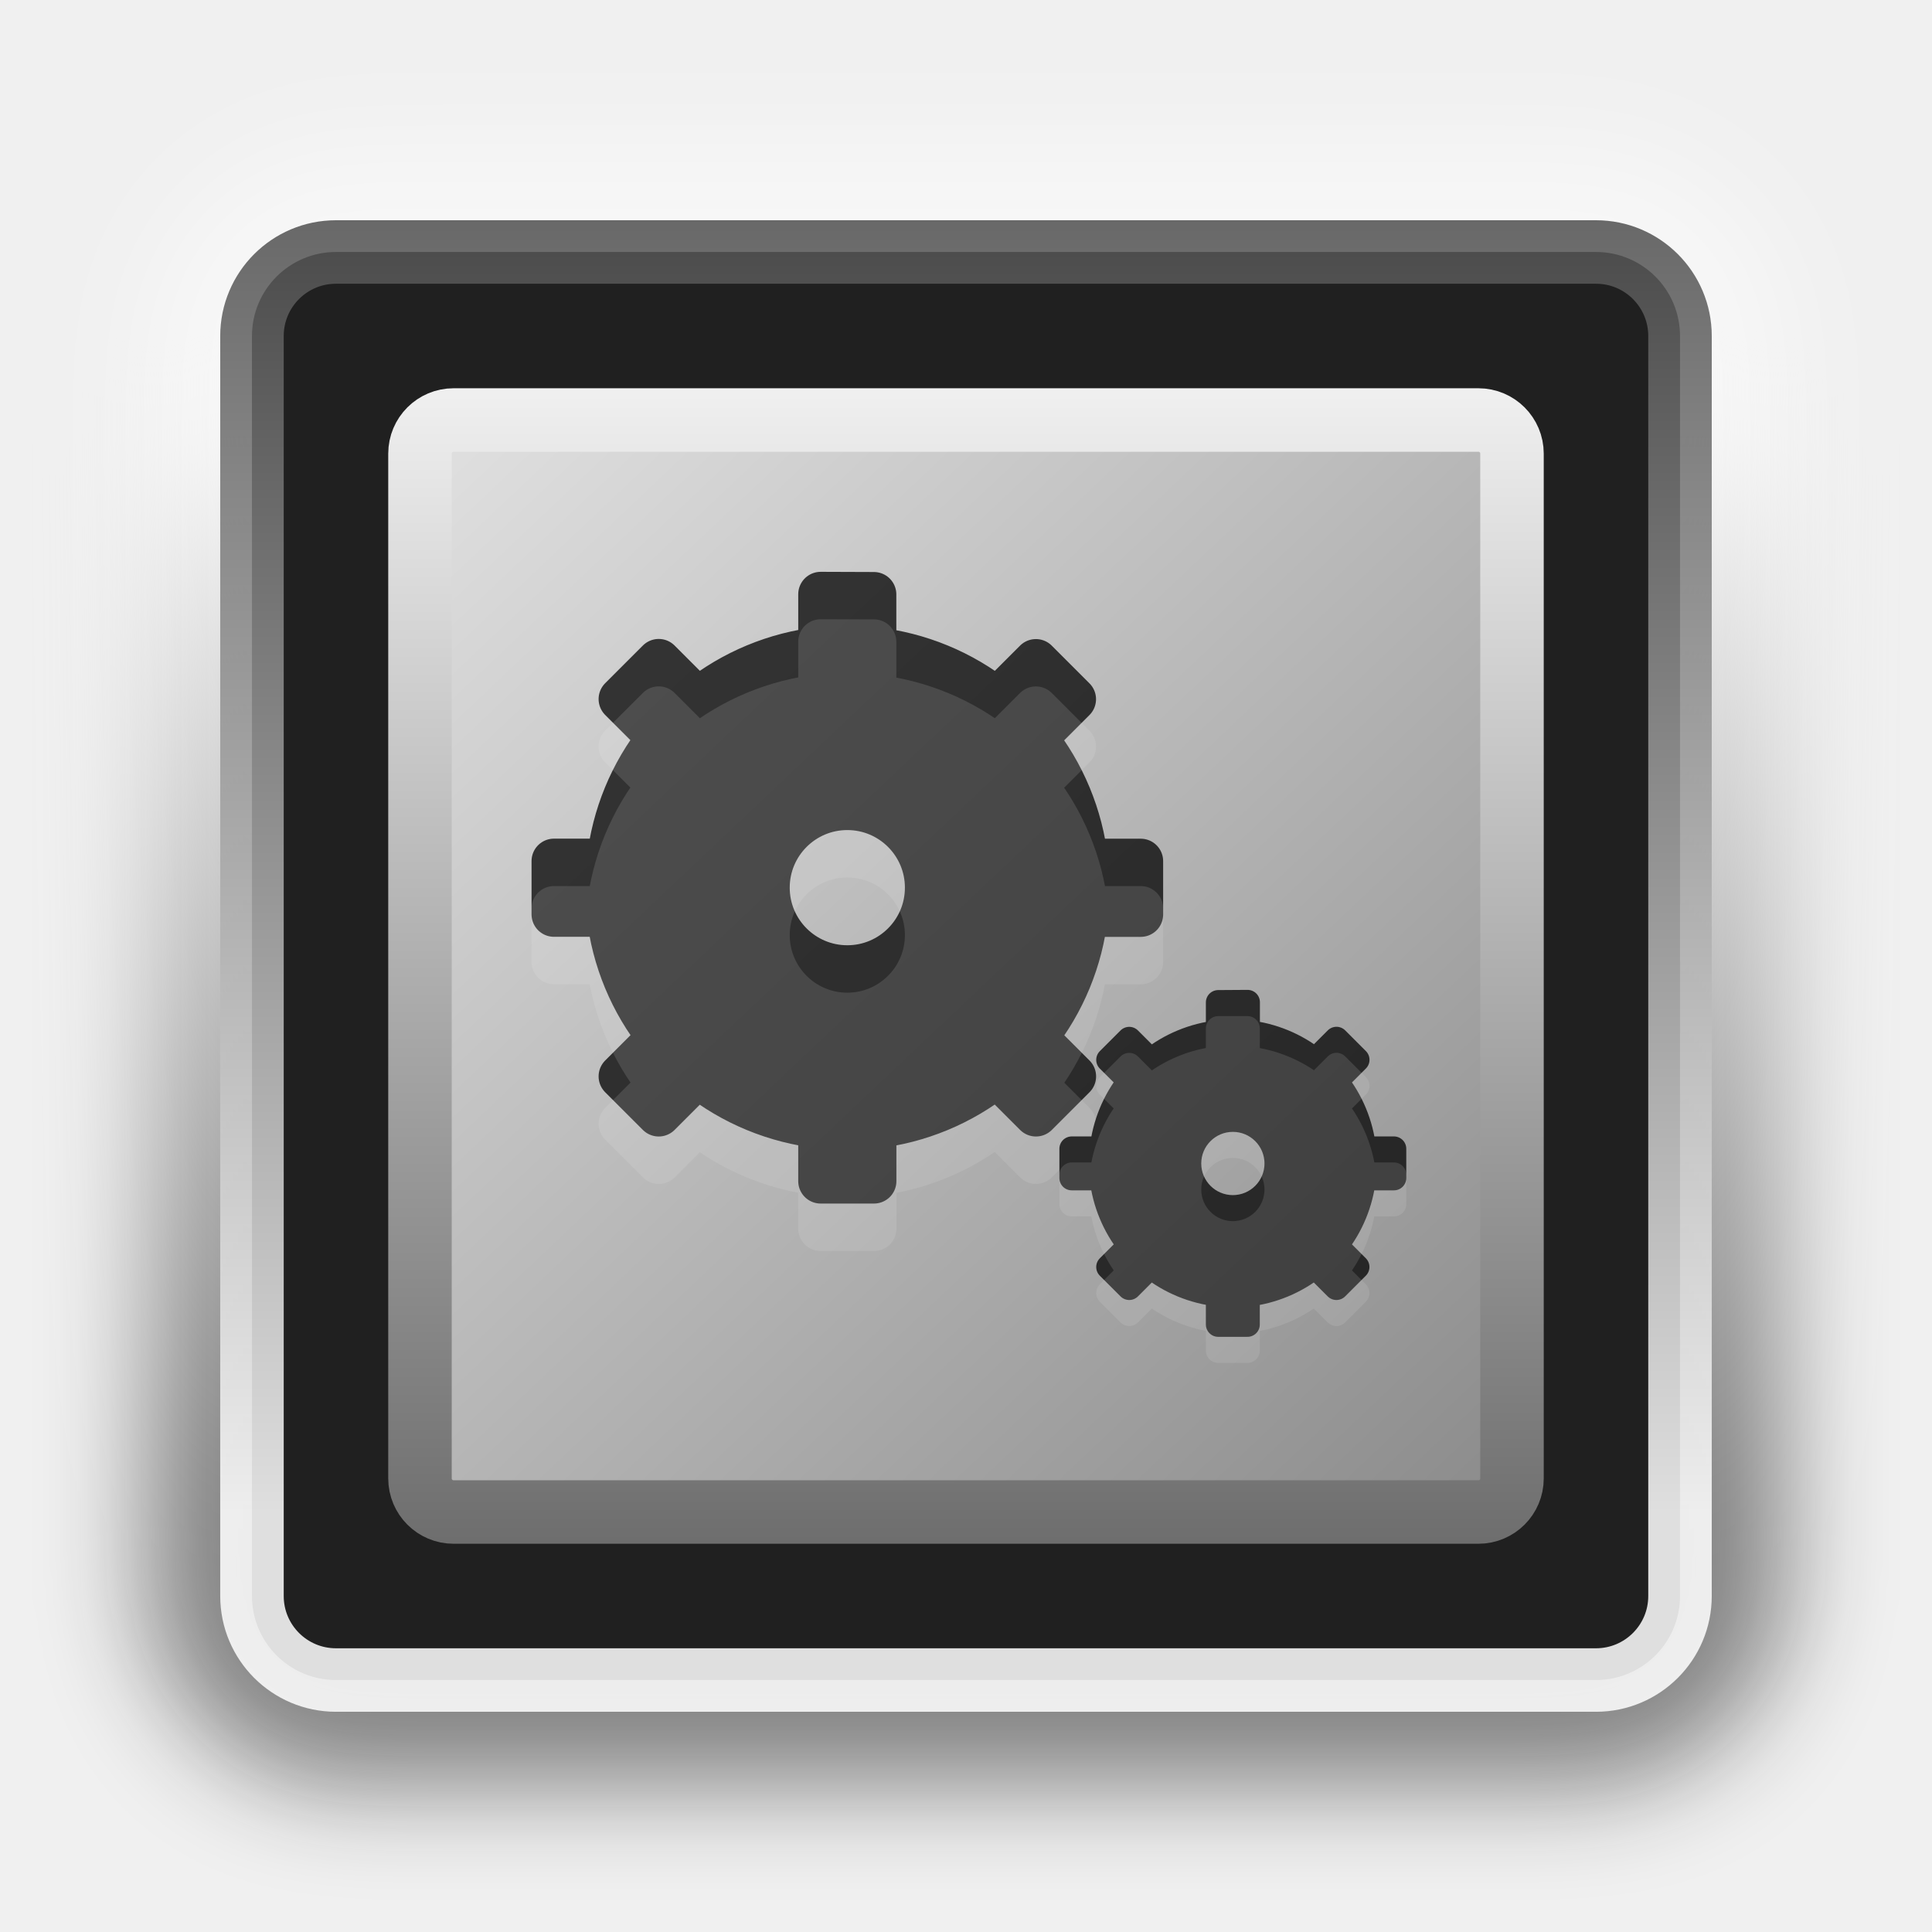
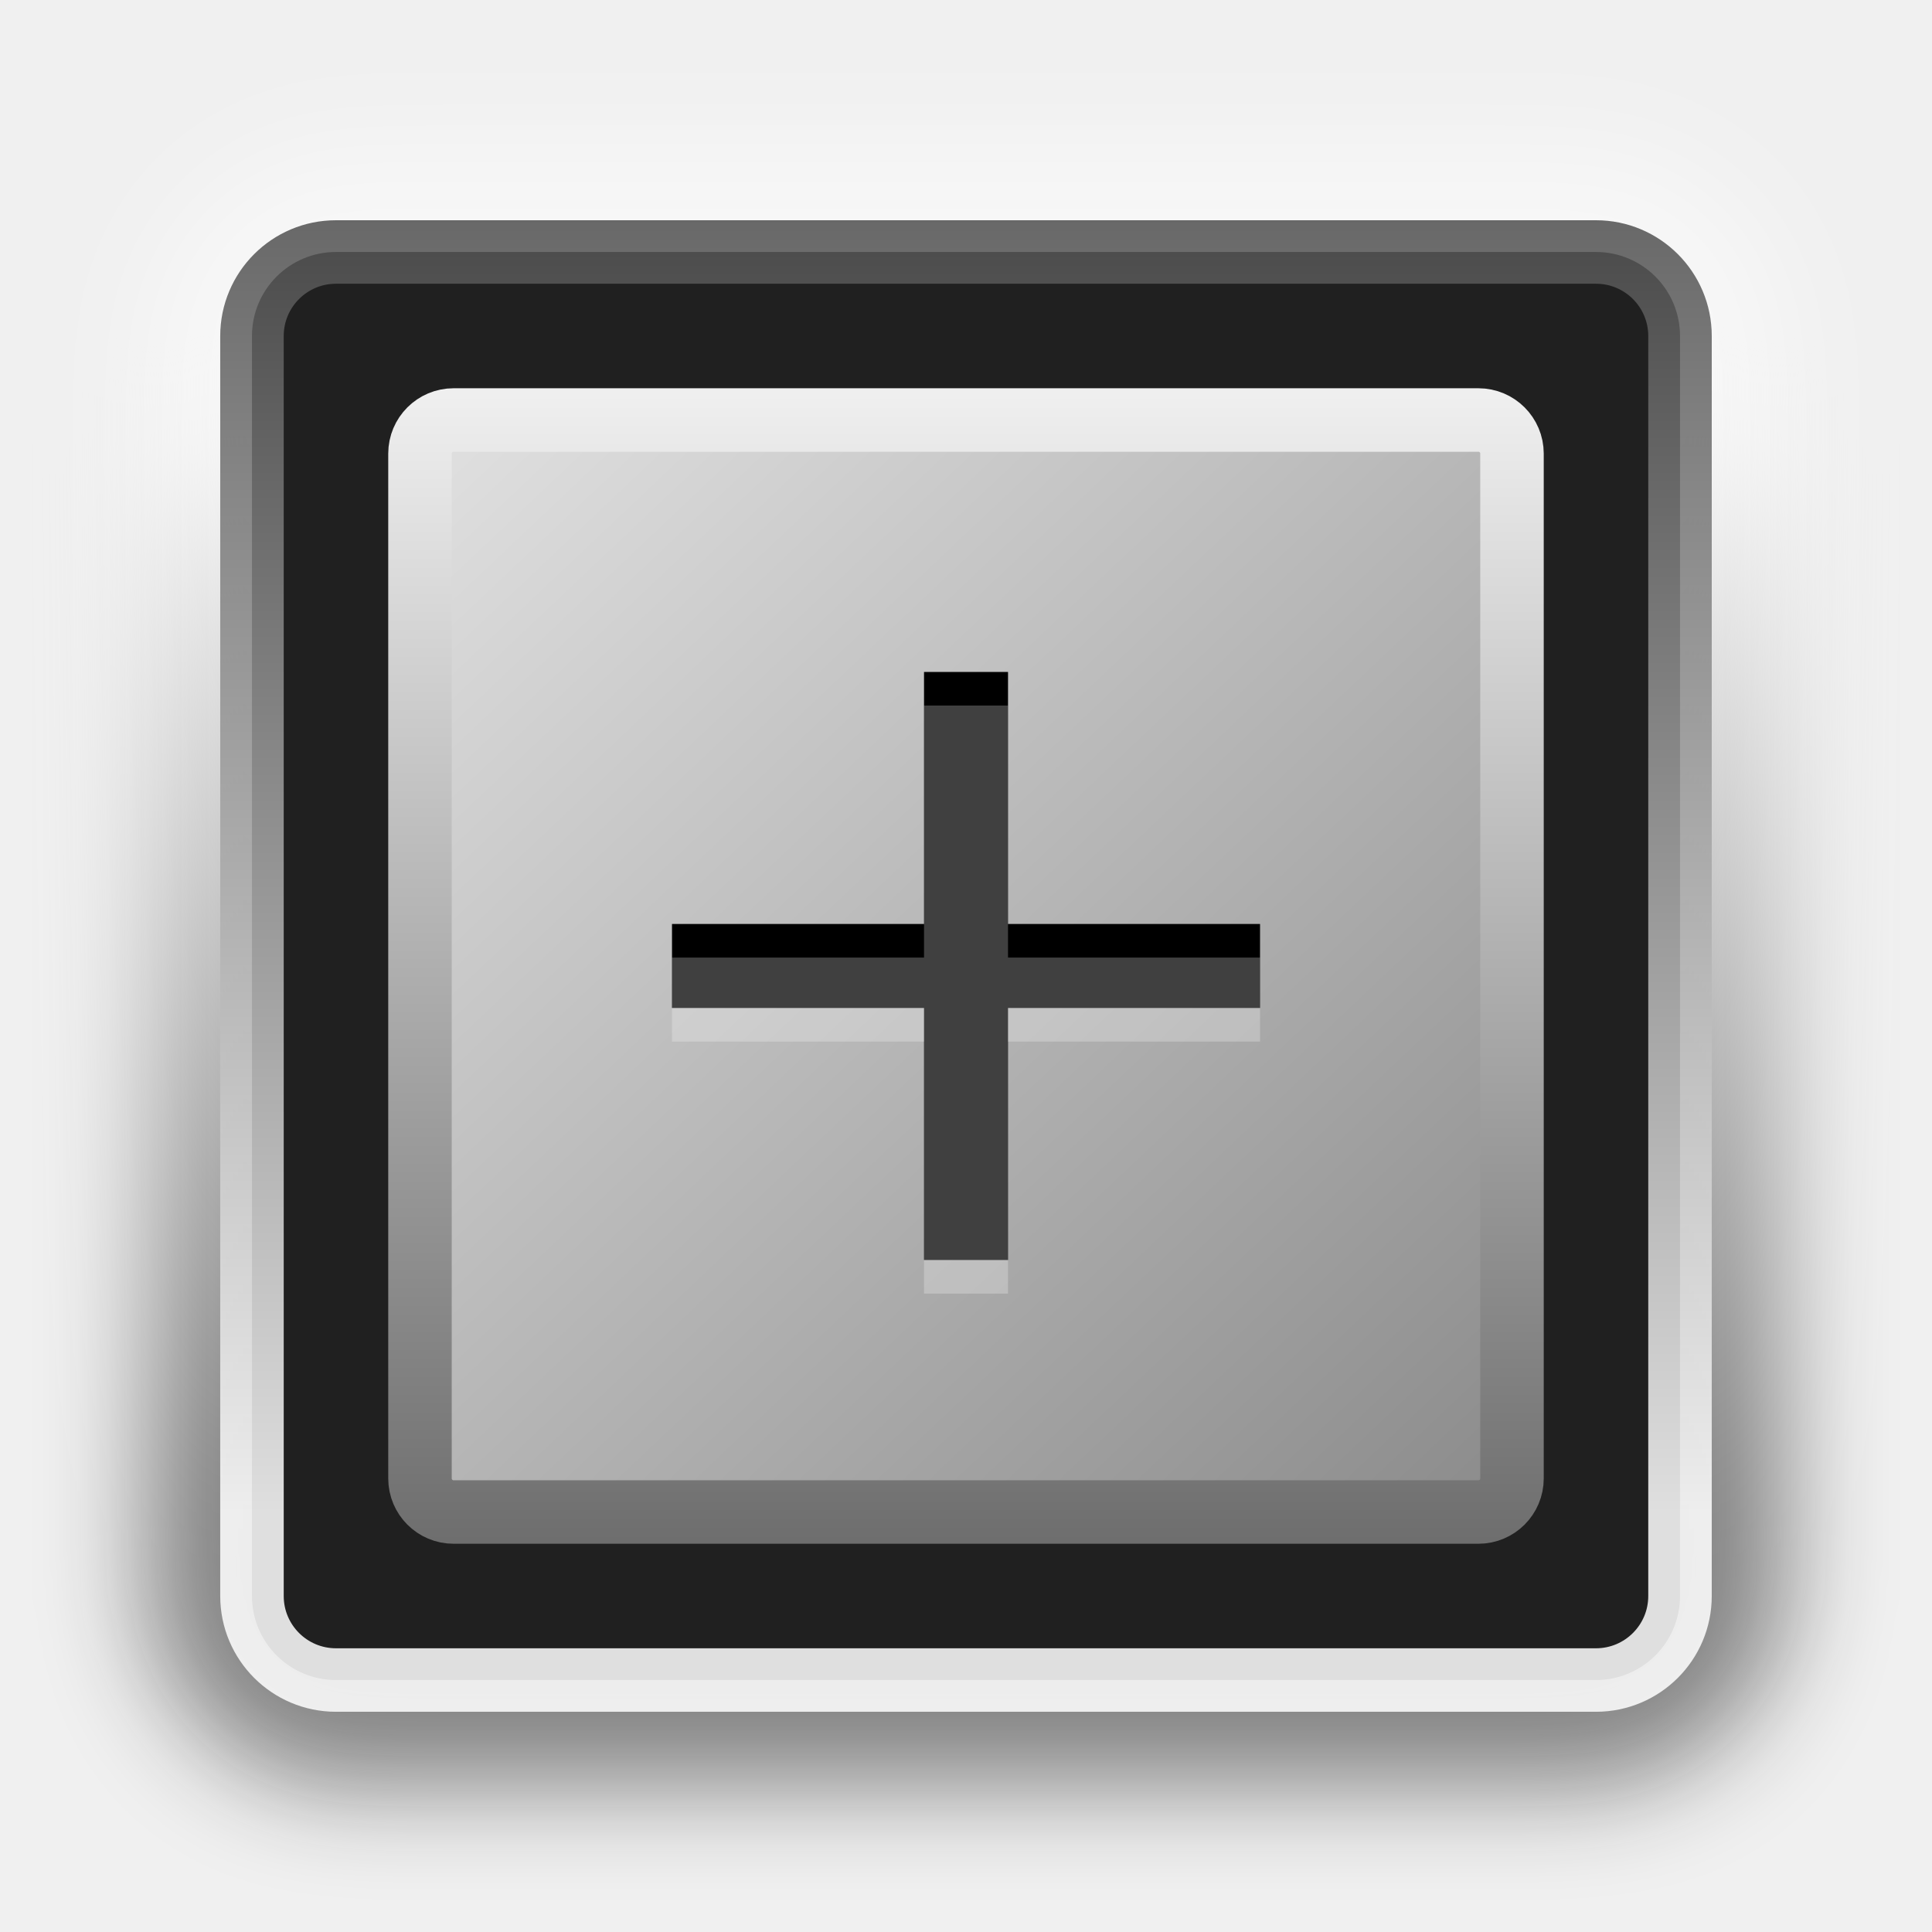
<svg xmlns="http://www.w3.org/2000/svg" xmlns:xlink="http://www.w3.org/1999/xlink" width="30.427mm" height="30.427mm" viewBox="0 0 30.427 30.427" version="1.1" id="svg8">
  <defs id="defs2">
    <linearGradient id="linearGradient2279">
      <stop style="stop-color:#ffffff;stop-opacity:1;" offset="0" id="stop2275" />
      <stop style="stop-color:#000000;stop-opacity:1" offset="1" id="stop2277" />
    </linearGradient>
    <linearGradient id="linearGradient2257">
      <stop id="stop2253" offset="0" style="stop-color:#101010;stop-opacity:1;" />
      <stop id="stop2255" offset="1" style="stop-color:#ffffff;stop-opacity:1" />
    </linearGradient>
    <linearGradient xlink:href="#linearGradient2257" id="linearGradient1506" x1="100.542" y1="93.271" x2="100.542" y2="78.719" gradientUnits="userSpaceOnUse" />
    <linearGradient xlink:href="#linearGradient2257" id="linearGradient2261" gradientUnits="userSpaceOnUse" x1="99.219" y1="66.813" x2="99.219" y2="94.594" />
    <linearGradient xlink:href="#linearGradient2257" id="linearGradient2273" gradientUnits="userSpaceOnUse" x1="132.292" y1="119.729" x2="85.99" y2="70.781" />
    <linearGradient xlink:href="#linearGradient2279" id="linearGradient2281" x1="103.188" y1="74.75" x2="103.188" y2="110.469" gradientUnits="userSpaceOnUse" />
    <filter style="color-interpolation-filters:sRGB" id="filter2410" x="-0.076" width="1.151" y="-0.076" height="1.151">
      <feGaussianBlur stdDeviation="0.708" id="feGaussianBlur2412" />
    </filter>
  </defs>
-   <g id="layer1" style="opacity:1" transform="translate(-84.66668,-70.78133)">
+   <g id="layer1" style="display:inline;opacity:1" transform="translate(-84.66668,-70.78133)">
    <rect style="display:none;opacity:1;fill:#c2c2c2;fill-opacity:1;stroke:none;stroke-width:0.457;stroke-linecap:round;stroke-linejoin:round;stroke-miterlimit:4;stroke-dasharray:none;stroke-dashoffset:0;stroke-opacity:1" id="rect4532" width="30.427" height="30.427" x="84.667" y="70.781" />
    <rect style="display:inline;opacity:0.488;fill:url(#linearGradient1506);fill-opacity:1;stroke:none;stroke-width:1;stroke-linecap:butt;stroke-linejoin:round;stroke-miterlimit:4;stroke-dasharray:none;stroke-dashoffset:0;stroke-opacity:0.854;filter:url(#filter2410)" id="rect1490" width="22.49" height="22.49" x="88.635" y="74.75" transform="matrix(1.147911,0,0,1.147911,-14.77338,-12.71958)" ry="2.794" />
    <rect style="display:inline;opacity:1;fill:#202020;fill-opacity:1;stroke:url(#linearGradient2261);stroke-width:1;stroke-linecap:butt;stroke-linejoin:round;stroke-miterlimit:4;stroke-dasharray:none;stroke-dashoffset:0;stroke-opacity:0.854" id="rect2237" width="22.49" height="22.49" x="88.635" y="74.75" ry="1.323" />
    <rect style="display:inline;opacity:1;fill:url(#linearGradient2273);fill-opacity:1;stroke:url(#linearGradient2281);stroke-width:1;stroke-linecap:butt;stroke-linejoin:round;stroke-miterlimit:4;stroke-dasharray:none;stroke-dashoffset:0;stroke-opacity:1" id="rect2263" width="17.198" height="17.198" x="91.281" y="77.396" ry="0.529" />
    <path style="color:#000000;font-style:normal;font-variant:normal;font-weight:normal;font-stretch:normal;font-size:medium;line-height:normal;font-family:sans-serif;font-variant-ligatures:normal;font-variant-position:normal;font-variant-caps:normal;font-variant-numeric:normal;font-variant-alternates:normal;font-feature-settings:normal;text-indent:0;text-align:start;text-decoration:none;text-decoration-line:none;text-decoration-style:solid;text-decoration-color:#000000;letter-spacing:normal;word-spacing:normal;text-transform:none;writing-mode:lr-tb;direction:ltr;text-orientation:mixed;dominant-baseline:auto;baseline-shift:baseline;text-anchor:start;white-space:normal;shape-padding:0;clip-rule:nonzero;display:none;overflow:visible;visibility:visible;opacity:0;isolation:auto;mix-blend-mode:normal;color-interpolation:sRGB;color-interpolation-filters:linearRGB;solid-color:#000000;solid-opacity:1;vector-effect:none;fill:#202020;fill-opacity:1;fill-rule:nonzero;stroke:none;stroke-width:3.78;stroke-linecap:butt;stroke-linejoin:round;stroke-miterlimit:4;stroke-dasharray:none;stroke-dashoffset:0;stroke-opacity:1;color-rendering:auto;image-rendering:auto;shape-rendering:auto;text-rendering:auto;enable-background:accumulate" d="m 57.498,33.109 c -11.624,4e-6 -21.656,8.232 -23.924,19.633 -2.268,11.401 3.851,22.843 14.59,27.291 l 1.445,-3.49 C 40.514,72.776 35.363,63.13 37.283,53.475 39.204,43.82 47.654,36.889 57.498,36.889 c 9.844,1.9e-5 18.294,6.933 20.215,16.588 1.921,9.655 -3.237,19.293 -12.332,23.061 l 1.445,3.492 C 77.565,75.581 83.688,64.141 81.42,52.74 80.853,49.89 79.796,47.236 78.355,44.861 74.033,37.737 66.216,33.109 57.498,33.109 Z m -2.498,8.89 v 10 h 5 v -10 z" transform="matrix(0.2645833,0,0,0.2645833,84.66668,70.78133)" id="path2414" />
    <path style="display:none;opacity:1;fill:none;fill-rule:evenodd;stroke:#202020;stroke-width:0.936;stroke-linecap:butt;stroke-linejoin:miter;stroke-miterlimit:4;stroke-dasharray:none;stroke-opacity:1" d="m 93.072,86.656 c 0,0 0,-4.951 3.714,-4.951 2.476,0 3.714,9.903 6.189,9.903 3.714,0 3.714,-4.951 3.714,-4.951" id="path2421" />
    <path style="color:#000000;font-style:normal;font-variant:normal;font-weight:normal;font-stretch:normal;font-size:medium;line-height:normal;font-family:sans-serif;font-variant-ligatures:normal;font-variant-position:normal;font-variant-caps:normal;font-variant-numeric:normal;font-variant-alternates:normal;font-feature-settings:normal;text-indent:0;text-align:start;text-decoration:none;text-decoration-line:none;text-decoration-style:solid;text-decoration-color:#000000;letter-spacing:normal;word-spacing:normal;text-transform:none;writing-mode:lr-tb;direction:ltr;text-orientation:mixed;dominant-baseline:auto;baseline-shift:baseline;text-anchor:start;white-space:normal;shape-padding:0;clip-rule:nonzero;display:none;overflow:visible;visibility:visible;opacity:0;isolation:auto;mix-blend-mode:normal;color-interpolation:sRGB;color-interpolation-filters:linearRGB;solid-color:#000000;solid-opacity:1;vector-effect:none;fill:#000000;fill-opacity:1;fill-rule:evenodd;stroke:none;stroke-width:3.78;stroke-linecap:round;stroke-linejoin:round;stroke-miterlimit:4;stroke-dasharray:none;stroke-dashoffset:0;stroke-opacity:1;color-rendering:auto;image-rendering:auto;shape-rendering:auto;text-rendering:auto;enable-background:accumulate" d="m 57.975,33.086 a 1.89,1.89 0 0 0 -1.867,1.912 v 34.441 l -6.77,-6.775 a 1.89,1.89 0 0 0 -1.357,-0.576 1.89,1.89 0 0 0 -1.314,3.248 l 9.994,10.004 a 1.89,1.89 0 0 0 2.674,0 L 69.336,65.336 a 1.89,1.89 0 1 0 -2.672,-2.672 l -6.777,6.775 V 34.998 a 1.89,1.89 0 0 0 -1.912,-1.912 z M 34.973,68.082 a 1.89,1.89 0 0 0 -1.859,1.92 v 9.996 a 1.89,1.89 0 0 0 1.889,1.889 h 45 a 1.89,1.89 0 0 0 1.891,-1.889 v -9.996 a 1.89,1.89 0 1 0 -3.779,0 v 8.105 H 36.893 v -8.105 a 1.89,1.89 0 0 0 -1.92,-1.92 z" transform="matrix(0.2645833,0,0,0.2645833,84.66668,70.78133)" id="path927" />
    <g id="layer2" style="display:none;opacity:0">
      <path style="fill:none;fill-rule:evenodd;stroke:#000000;stroke-width:0.936;stroke-linecap:round;stroke-linejoin:miter;stroke-miterlimit:4;stroke-dasharray:none;stroke-opacity:1" d="M 93.398,88.773 V 79.513" id="path942" />
      <path style="fill:none;fill-rule:evenodd;stroke:#000000;stroke-width:0.936;stroke-linecap:round;stroke-linejoin:miter;stroke-miterlimit:4;stroke-dasharray:none;stroke-opacity:1" d="M 96.044,88.773 V 86.127" id="path944" />
      <path style="fill:none;fill-rule:evenodd;stroke:#000000;stroke-width:0.936;stroke-linecap:round;stroke-linejoin:miter;stroke-miterlimit:4;stroke-dasharray:none;stroke-opacity:1" d="M 98.69,88.773 V 79.513" id="path946" />
      <path style="fill:none;fill-rule:evenodd;stroke:#000000;stroke-width:0.936;stroke-linecap:round;stroke-linejoin:miter;stroke-miterlimit:4;stroke-dasharray:none;stroke-opacity:1" d="M 101.335,88.773 V 82.158" id="path948" />
      <path style="fill:none;fill-rule:evenodd;stroke:#000000;stroke-width:0.936;stroke-linecap:round;stroke-linejoin:miter;stroke-miterlimit:4;stroke-dasharray:none;stroke-opacity:1" d="m 103.981,88.773 v -3.969" id="path950" />
      <path style="fill:none;fill-rule:evenodd;stroke:#000000;stroke-width:0.936;stroke-linecap:round;stroke-linejoin:miter;stroke-miterlimit:4;stroke-dasharray:none;stroke-opacity:1" d="m 106.627,88.773 v -7.938" id="path952" />
      <path style="fill:none;fill-rule:evenodd;stroke:#000000;stroke-width:0.936;stroke-linecap:round;stroke-linejoin:miter;stroke-miterlimit:4;stroke-dasharray:none;stroke-opacity:1" d="M 92.604,91.948 H 107.156" id="path954" />
      <path style="fill:none;fill-rule:evenodd;stroke:#000000;stroke-width:0.936;stroke-linecap:round;stroke-linejoin:miter;stroke-miterlimit:4;stroke-dasharray:none;stroke-opacity:1" d="m 105.833,90.625 1.323,1.323 -1.323,1.323" id="path956" />
    </g>
-     <g id="layer3" style="display:inline;opacity:0.751">
+     <g id="layer3" style="display:none;opacity:0">
      <path style="opacity:1;fill:#000000;fill-opacity:1;stroke:#000000;stroke-width:0.706;stroke-linecap:round;stroke-linejoin:round;stroke-miterlimit:4;stroke-dasharray:none;stroke-dashoffset:7.142;stroke-opacity:1;paint-order:normal" d="m 97.591,80.14 v 0.866 a 3.781,3.781 0 0 0 -1.937,0.804 l -0.613,-0.613 -0.594,0.594 0.611,0.611 a 3.781,3.781 0 0 0 -0.799,1.94 h -0.868 v 0.84 h 0.866 a 3.781,3.781 0 0 0 0.804,1.937 l -0.614,0.614 0.594,0.594 0.611,-0.611 a 3.781,3.781 0 0 0 1.939,0.799 v 0.868 h 0.84 v -0.866 a 3.781,3.781 0 0 0 1.937,-0.804 l 0.614,0.614 0.594,-0.594 -0.611,-0.611 a 3.781,3.781 0 0 0 0.799,-1.939 h 0.868 v -0.84 h -0.866 a 3.781,3.781 0 0 0 -0.804,-1.937 l 0.613,-0.613 -0.594,-0.594 -0.611,0.611 a 3.781,3.781 0 0 0 -1.94,-0.799 v -0.868 z m 0.42,3.361 a 1.26,1.26 0 0 1 1.26,1.26 1.26,1.26 0 0 1 -1.26,1.26 1.26,1.26 0 0 1 -1.26,-1.26 1.26,1.26 0 0 1 1.26,-1.26 z" id="path851" />
      <path style="display:inline;opacity:0.137;fill:#ffffff;fill-opacity:1;stroke:#ffffff;stroke-width:0.706;stroke-linecap:round;stroke-linejoin:round;stroke-miterlimit:4;stroke-dasharray:none;stroke-dashoffset:7.142;stroke-opacity:1;paint-order:normal" d="m 97.591,80.887 v 0.866 a 3.781,3.781 0 0 0 -1.937,0.804 l -0.613,-0.613 -0.594,0.594 0.611,0.611 a 3.781,3.781 0 0 0 -0.799,1.94 h -0.868 v 0.84 h 0.866 a 3.781,3.781 0 0 0 0.804,1.937 l -0.614,0.614 0.594,0.594 0.611,-0.611 a 3.781,3.781 0 0 0 1.939,0.799 v 0.868 h 0.84 v -0.866 a 3.781,3.781 0 0 0 1.937,-0.804 l 0.614,0.614 0.594,-0.594 -0.611,-0.611 a 3.781,3.781 0 0 0 0.799,-1.939 h 0.868 V 85.089 h -0.866 a 3.781,3.781 0 0 0 -0.804,-1.937 l 0.613,-0.613 -0.594,-0.594 -0.611,0.611 a 3.781,3.781 0 0 0 -1.94,-0.799 v -0.868 z m 0.42,3.361 a 1.26,1.26 0 0 1 1.26,1.26 1.26,1.26 0 0 1 -1.26,1.26 1.26,1.26 0 0 1 -1.26,-1.26 1.26,1.26 0 0 1 1.26,-1.26 z" id="path851-7" />
      <path style="display:inline;opacity:1;fill:#000000;fill-opacity:1;stroke:#000000;stroke-width:0.388;stroke-linecap:round;stroke-linejoin:round;stroke-miterlimit:4;stroke-dasharray:none;stroke-dashoffset:7.142;stroke-opacity:1;paint-order:normal" d="m 103.852,86.568 v 0.475 a 2.076,2.076 0 0 0 -1.064,0.441 l -0.337,-0.337 -0.326,0.326 0.336,0.335 a 2.076,2.076 0 0 0 -0.439,1.065 h -0.477 v 0.461 h 0.475 a 2.076,2.076 0 0 0 0.442,1.064 l -0.337,0.337 0.326,0.326 0.336,-0.336 a 2.076,2.076 0 0 0 1.065,0.439 v 0.477 h 0.461 v -0.475 a 2.076,2.076 0 0 0 1.064,-0.442 l 0.337,0.337 0.326,-0.326 -0.336,-0.336 a 2.076,2.076 0 0 0 0.439,-1.065 h 0.477 v -0.461 h -0.475 a 2.076,2.076 0 0 0 -0.441,-1.064 l 0.337,-0.337 -0.326,-0.326 -0.335,0.335 a 2.076,2.076 0 0 0 -1.065,-0.439 v -0.477 z m 0.231,1.845 a 0.692,0.692 0 0 1 0.692,0.692 0.692,0.692 0 0 1 -0.692,0.692 0.692,0.692 0 0 1 -0.692,-0.692 0.692,0.692 0 0 1 0.692,-0.692 z" id="path851-5" />
      <path style="display:inline;opacity:0.137;fill:#ffffff;fill-opacity:1;stroke:#ffffff;stroke-width:0.388;stroke-linecap:round;stroke-linejoin:round;stroke-miterlimit:4;stroke-dasharray:none;stroke-dashoffset:7.142;stroke-opacity:1;paint-order:normal" d="m 103.852,86.978 v 0.475 a 2.076,2.076 0 0 0 -1.064,0.441 l -0.337,-0.337 -0.326,0.326 0.336,0.335 a 2.076,2.076 0 0 0 -0.439,1.065 h -0.477 v 0.461 h 0.475 a 2.076,2.076 0 0 0 0.442,1.064 l -0.337,0.337 0.326,0.326 0.336,-0.336 a 2.076,2.076 0 0 0 1.065,0.439 v 0.477 h 0.461 v -0.475 a 2.076,2.076 0 0 0 1.064,-0.442 l 0.337,0.337 0.326,-0.326 -0.336,-0.336 a 2.076,2.076 0 0 0 0.439,-1.065 h 0.477 v -0.461 h -0.475 a 2.076,2.076 0 0 0 -0.441,-1.064 l 0.337,-0.337 -0.326,-0.326 -0.335,0.335 A 2.076,2.076 0 0 0 104.313,87.455 v -0.477 z m 0.231,1.845 a 0.692,0.692 0 0 1 0.692,0.692 0.692,0.692 0 0 1 -0.692,0.692 0.692,0.692 0 0 1 -0.692,-0.692 0.692,0.692 0 0 1 0.692,-0.692 z" id="path851-7-3" />
    </g>
    <g id="layer4" style="display:none;opacity:0">
      <path style="opacity:1;fill:none;fill-rule:evenodd;stroke:#000000;stroke-width:1.079;stroke-linecap:round;stroke-linejoin:round;stroke-miterlimit:4;stroke-dasharray:none;stroke-opacity:1" d="m 95.914,82.405 1.323,9.26 5.292,10e-7 1.323,-9.26" id="path1429" />
      <path style="opacity:1;fill:none;fill-rule:evenodd;stroke:#000000;stroke-width:1.079;stroke-linecap:round;stroke-linejoin:miter;stroke-miterlimit:4;stroke-dasharray:none;stroke-opacity:1" d="m 95.914,81.082 h 7.938" id="path1431" />
      <path style="opacity:1;fill:none;fill-rule:evenodd;stroke:#000000;stroke-width:1.079;stroke-linecap:round;stroke-linejoin:round;stroke-miterlimit:4;stroke-dasharray:none;stroke-opacity:1" d="m 98.56,81.082 v -1.323 l 2.646,10e-7 v 1.323" id="path1433" />
      <path style="opacity:1;fill:none;fill-rule:evenodd;stroke:#000000;stroke-width:1.079;stroke-linecap:round;stroke-linejoin:miter;stroke-miterlimit:4;stroke-dasharray:none;stroke-opacity:1" d="M 99.883,90.343 V 85.051" id="path1467" />
      <path style="opacity:1;fill:none;fill-rule:evenodd;stroke:#000000;stroke-width:1.079;stroke-linecap:round;stroke-linejoin:miter;stroke-miterlimit:4;stroke-dasharray:none;stroke-opacity:1" d="m 98.56,90.343 -0.794,-5.292" id="path1469" />
      <path style="opacity:1;fill:none;fill-rule:evenodd;stroke:#000000;stroke-width:1.079;stroke-linecap:round;stroke-linejoin:miter;stroke-miterlimit:4;stroke-dasharray:none;stroke-opacity:1" d="m 101.206,90.343 0.794,-5.292" id="path1471" />
    </g>
    <g id="layer5" style="display:none">
      <path style="fill:none;fill-rule:evenodd;stroke:#000000;stroke-width:1.079;stroke-linecap:round;stroke-linejoin:round;stroke-miterlimit:4;stroke-dasharray:none;stroke-opacity:1" d="m 97.102,84.804 h 5.556" id="path1028" />
      <path style="fill:none;fill-rule:evenodd;stroke:#000000;stroke-width:1.079;stroke-linecap:round;stroke-linejoin:round;stroke-miterlimit:4;stroke-dasharray:none;stroke-opacity:1" d="m 95.25,80.835 h 9.26 v 11.113 h -9.26 z" id="path1034" />
      <path style="opacity:1;fill:none;fill-rule:evenodd;stroke:#000000;stroke-width:1.079;stroke-linecap:round;stroke-linejoin:round;stroke-miterlimit:4;stroke-dasharray:none;stroke-opacity:1" d="m 97.102,87.45 h 3.44" id="path1030-6" />
      <path style="fill:none;fill-rule:evenodd;stroke:#000000;stroke-width:1.079;stroke-linecap:round;stroke-linejoin:round;stroke-miterlimit:4;stroke-dasharray:none;stroke-opacity:1" d="m 96.656,79.513 v 2.117" id="path1081" />
      <path style="fill:none;fill-rule:evenodd;stroke:#000000;stroke-width:1.079;stroke-linecap:round;stroke-linejoin:round;stroke-miterlimit:4;stroke-dasharray:none;stroke-opacity:1" d="m 97.102,90.096 h 4.498" id="path1121" />
      <path style="opacity:1;fill:none;fill-rule:evenodd;stroke:#000000;stroke-width:1.079;stroke-linecap:round;stroke-linejoin:round;stroke-miterlimit:4;stroke-dasharray:none;stroke-opacity:1" d="m 98.773,79.513 v 2.117" id="path1081-1" />
      <path style="opacity:1;fill:none;fill-rule:evenodd;stroke:#000000;stroke-width:1.079;stroke-linecap:round;stroke-linejoin:round;stroke-miterlimit:4;stroke-dasharray:none;stroke-opacity:1" d="m 100.89,79.513 v 2.117" id="path1081-1-8" />
      <path style="opacity:1;fill:none;fill-rule:evenodd;stroke:#000000;stroke-width:1.079;stroke-linecap:round;stroke-linejoin:round;stroke-miterlimit:4;stroke-dasharray:none;stroke-opacity:1" d="m 103.006,79.513 v 2.117" id="path1081-1-8-2" />
    </g>
    <path style="color:#000000;font-style:normal;font-variant:normal;font-weight:normal;font-stretch:normal;font-size:medium;line-height:normal;font-family:sans-serif;font-variant-ligatures:normal;font-variant-position:normal;font-variant-caps:normal;font-variant-numeric:normal;font-variant-alternates:normal;font-feature-settings:normal;text-indent:0;text-align:start;text-decoration:none;text-decoration-line:none;text-decoration-style:solid;text-decoration-color:#000000;letter-spacing:normal;word-spacing:normal;text-transform:none;writing-mode:lr-tb;direction:ltr;text-orientation:mixed;dominant-baseline:auto;baseline-shift:baseline;text-anchor:start;white-space:normal;shape-padding:0;clip-rule:nonzero;display:none;overflow:visible;visibility:visible;opacity:0;isolation:auto;mix-blend-mode:normal;color-interpolation:sRGB;color-interpolation-filters:linearRGB;solid-color:#000000;solid-opacity:1;vector-effect:none;fill:#000000;fill-opacity:1;fill-rule:evenodd;stroke:none;stroke-width:3.78;stroke-linecap:round;stroke-linejoin:round;stroke-miterlimit:4;stroke-dasharray:none;stroke-dashoffset:0;stroke-opacity:1;color-rendering:auto;image-rendering:auto;shape-rendering:auto;text-rendering:auto;enable-background:accumulate" d="m 57.996,33.078 c -0.484,0 -0.967,0.185 -1.336,0.555 l -9.994,10.004 c -1.221,1.181 -0.384,3.248 1.314,3.248 0.512,-3.29e-4 1.002,-0.208 1.357,-0.576 l 6.77,-6.775 v 34.441 c -0.012,1.044 0.824,1.9 1.867,1.912 1.061,0.013 1.923,-0.851 1.912,-1.912 V 39.533 l 6.777,6.775 c 1.781,1.877 4.549,-0.891 2.672,-2.672 L 59.334,33.633 c -0.369,-0.369 -0.854,-0.555 -1.338,-0.555 z m 22.006,35 c -0.956,0 -1.912,0.641 -1.889,1.924 v 8.105 H 36.893 v -8.105 c 0.017,-1.067 -0.853,-1.937 -1.92,-1.92 -1.044,0.017 -1.876,0.876 -1.859,1.92 v 9.996 c 7.07e-4,1.043 0.846,1.888 1.889,1.889 h 45 c 1.044,3.74e-4 1.89,-0.845 1.891,-1.889 v -9.996 c 0.023,-1.283 -0.934,-1.924 -1.891,-1.924 z" transform="matrix(0.2645833,0,0,0.2645833,84.66668,70.78133)" id="path927-6" />
+     <path style="fill:#000000;fill-rule:evenodd;stroke:none;stroke-width:0.265px;stroke-linecap:butt;stroke-linejoin:miter;stroke-opacity:1" d="m 99.219,90.625 h 1.323 v -3.969 h 3.969 v -1.323 h -3.969 v -3.969 h -1.323 v 3.969 h -3.969 v 1.323 h 3.969 v 3.969" id="path1029" />
+     <path style="display:inline;opacity:0.25;fill:#ffffff;fill-rule:evenodd;stroke:none;stroke-width:0.265px;stroke-linecap:butt;stroke-linejoin:miter;stroke-opacity:1" d="m 99.219,91.154 h 1.323 v -3.969 h 3.969 v -1.323 h -3.969 v -3.969 h -1.323 v 3.969 h -3.969 v 1.323 h 3.969 v 3.969" id="path1029-3" />
+     <g id="layer6" />
  </g>
</svg>
